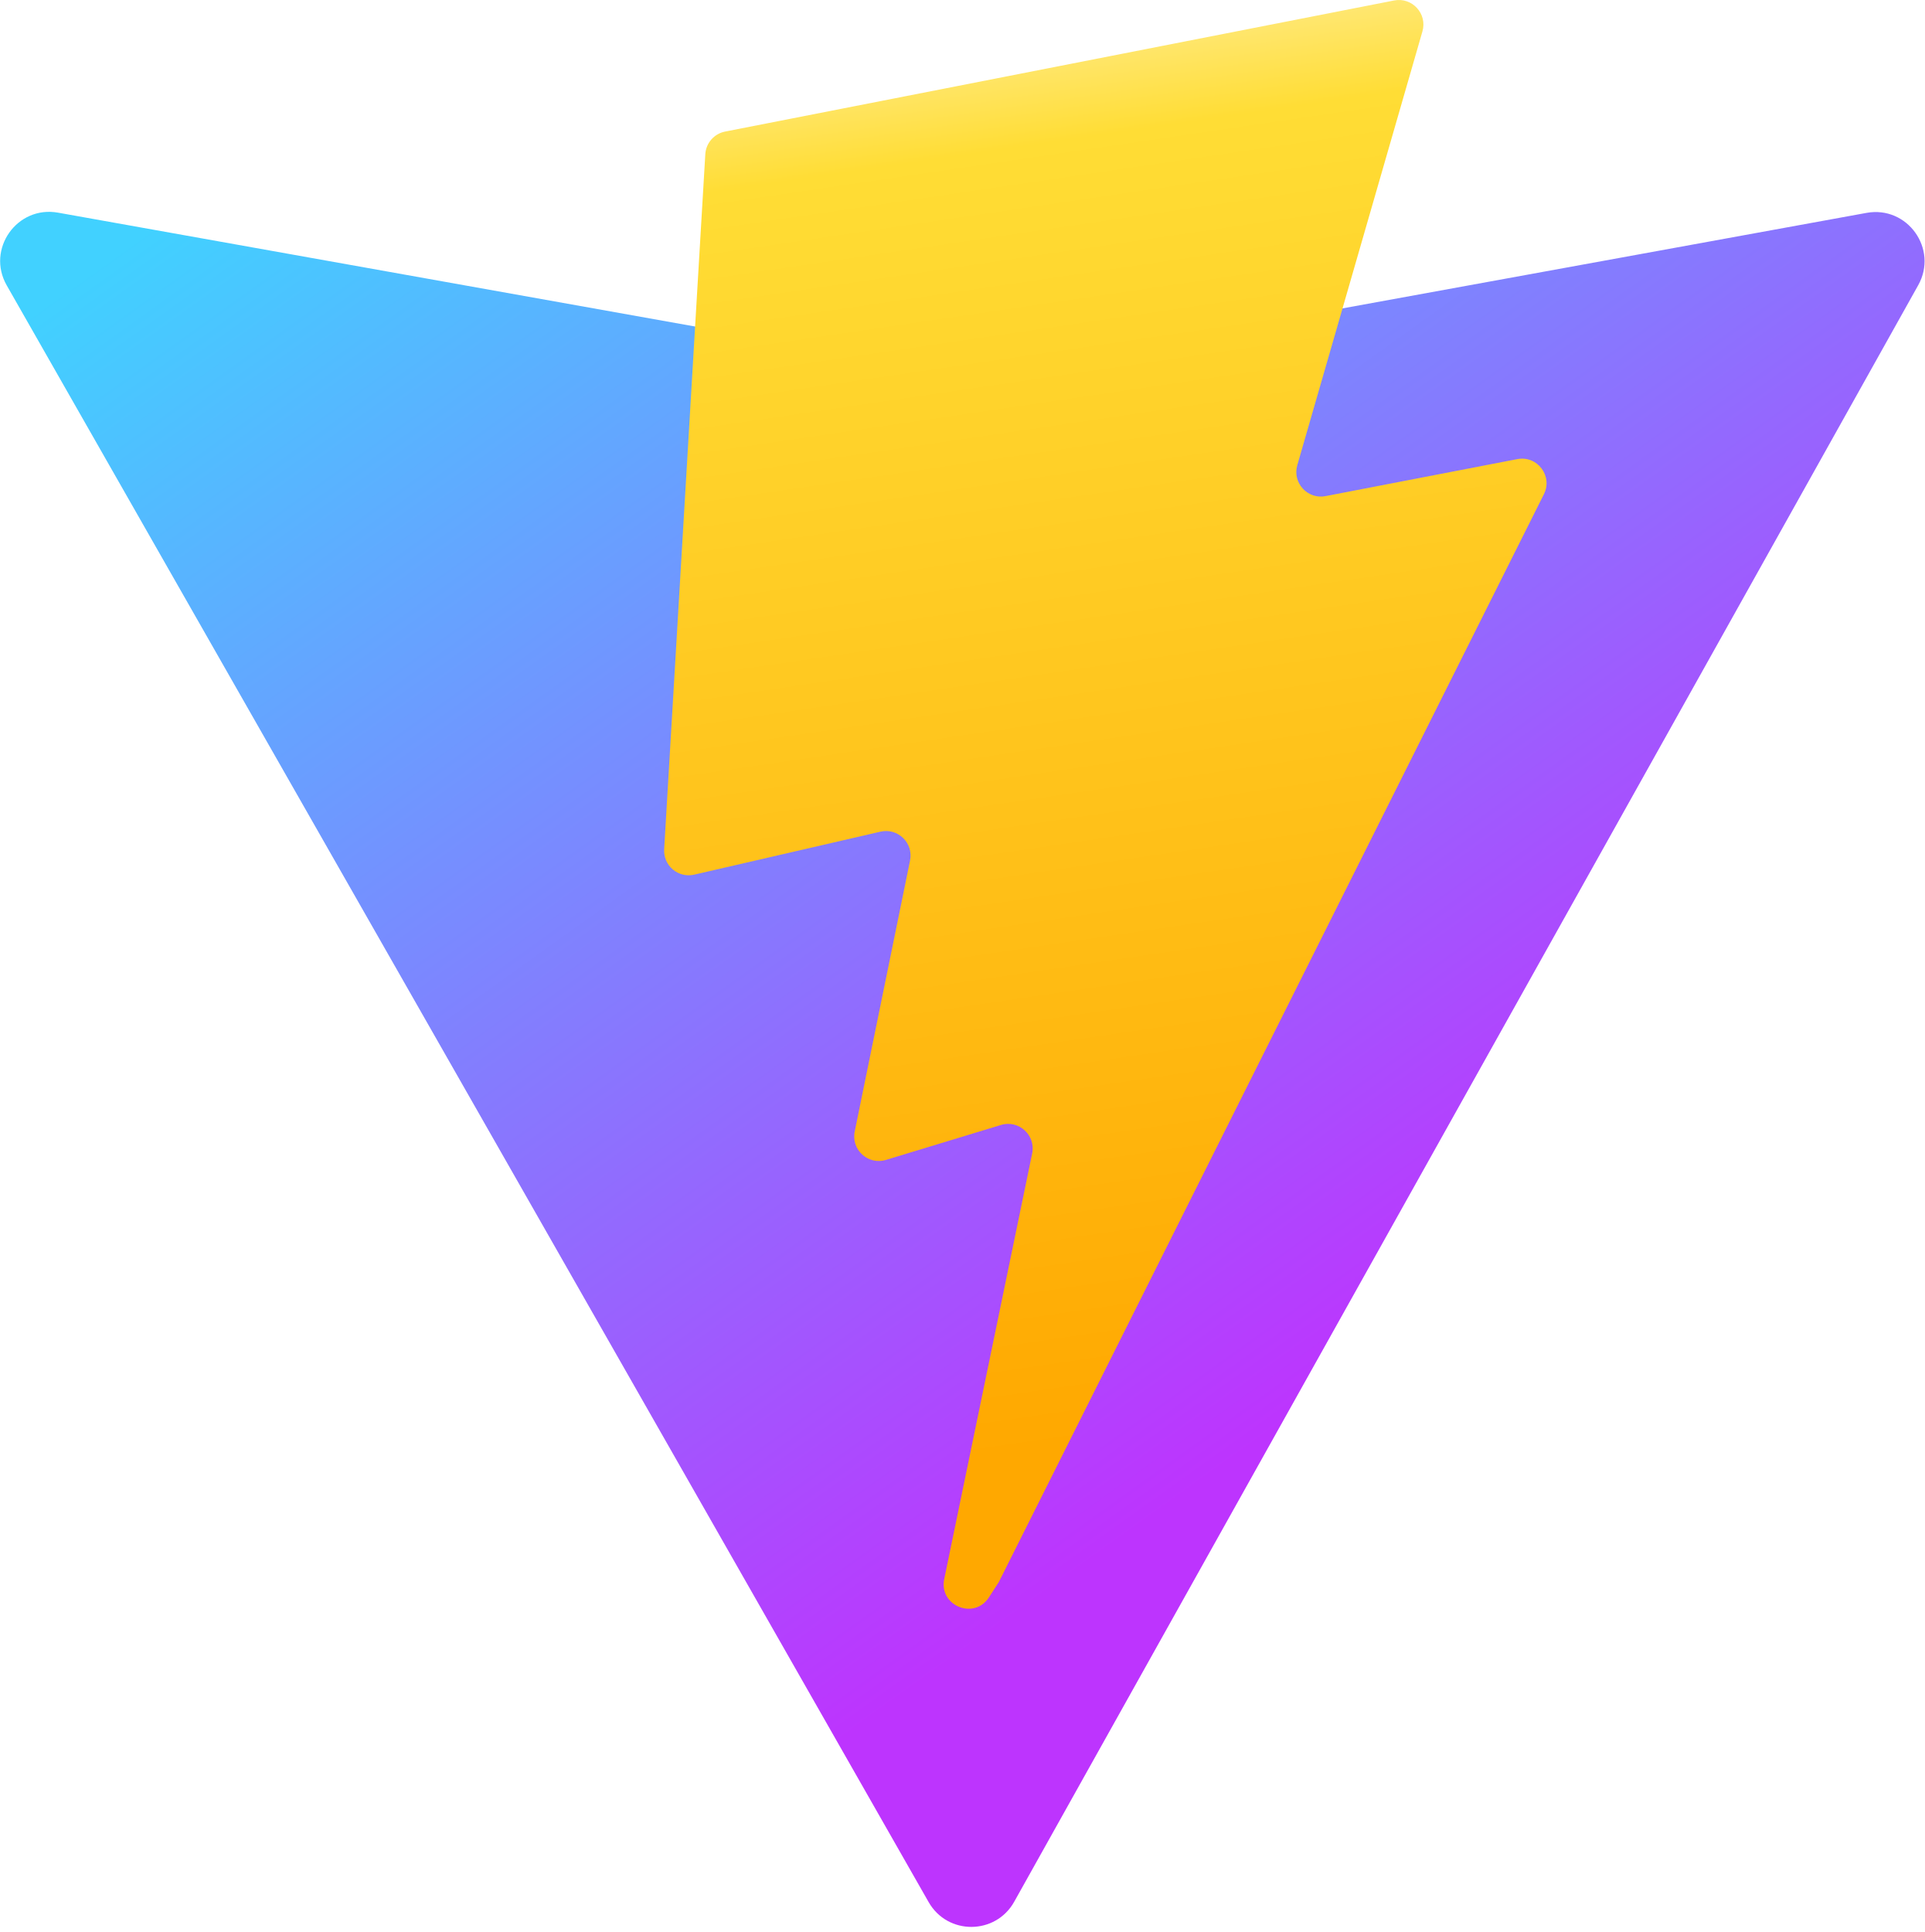
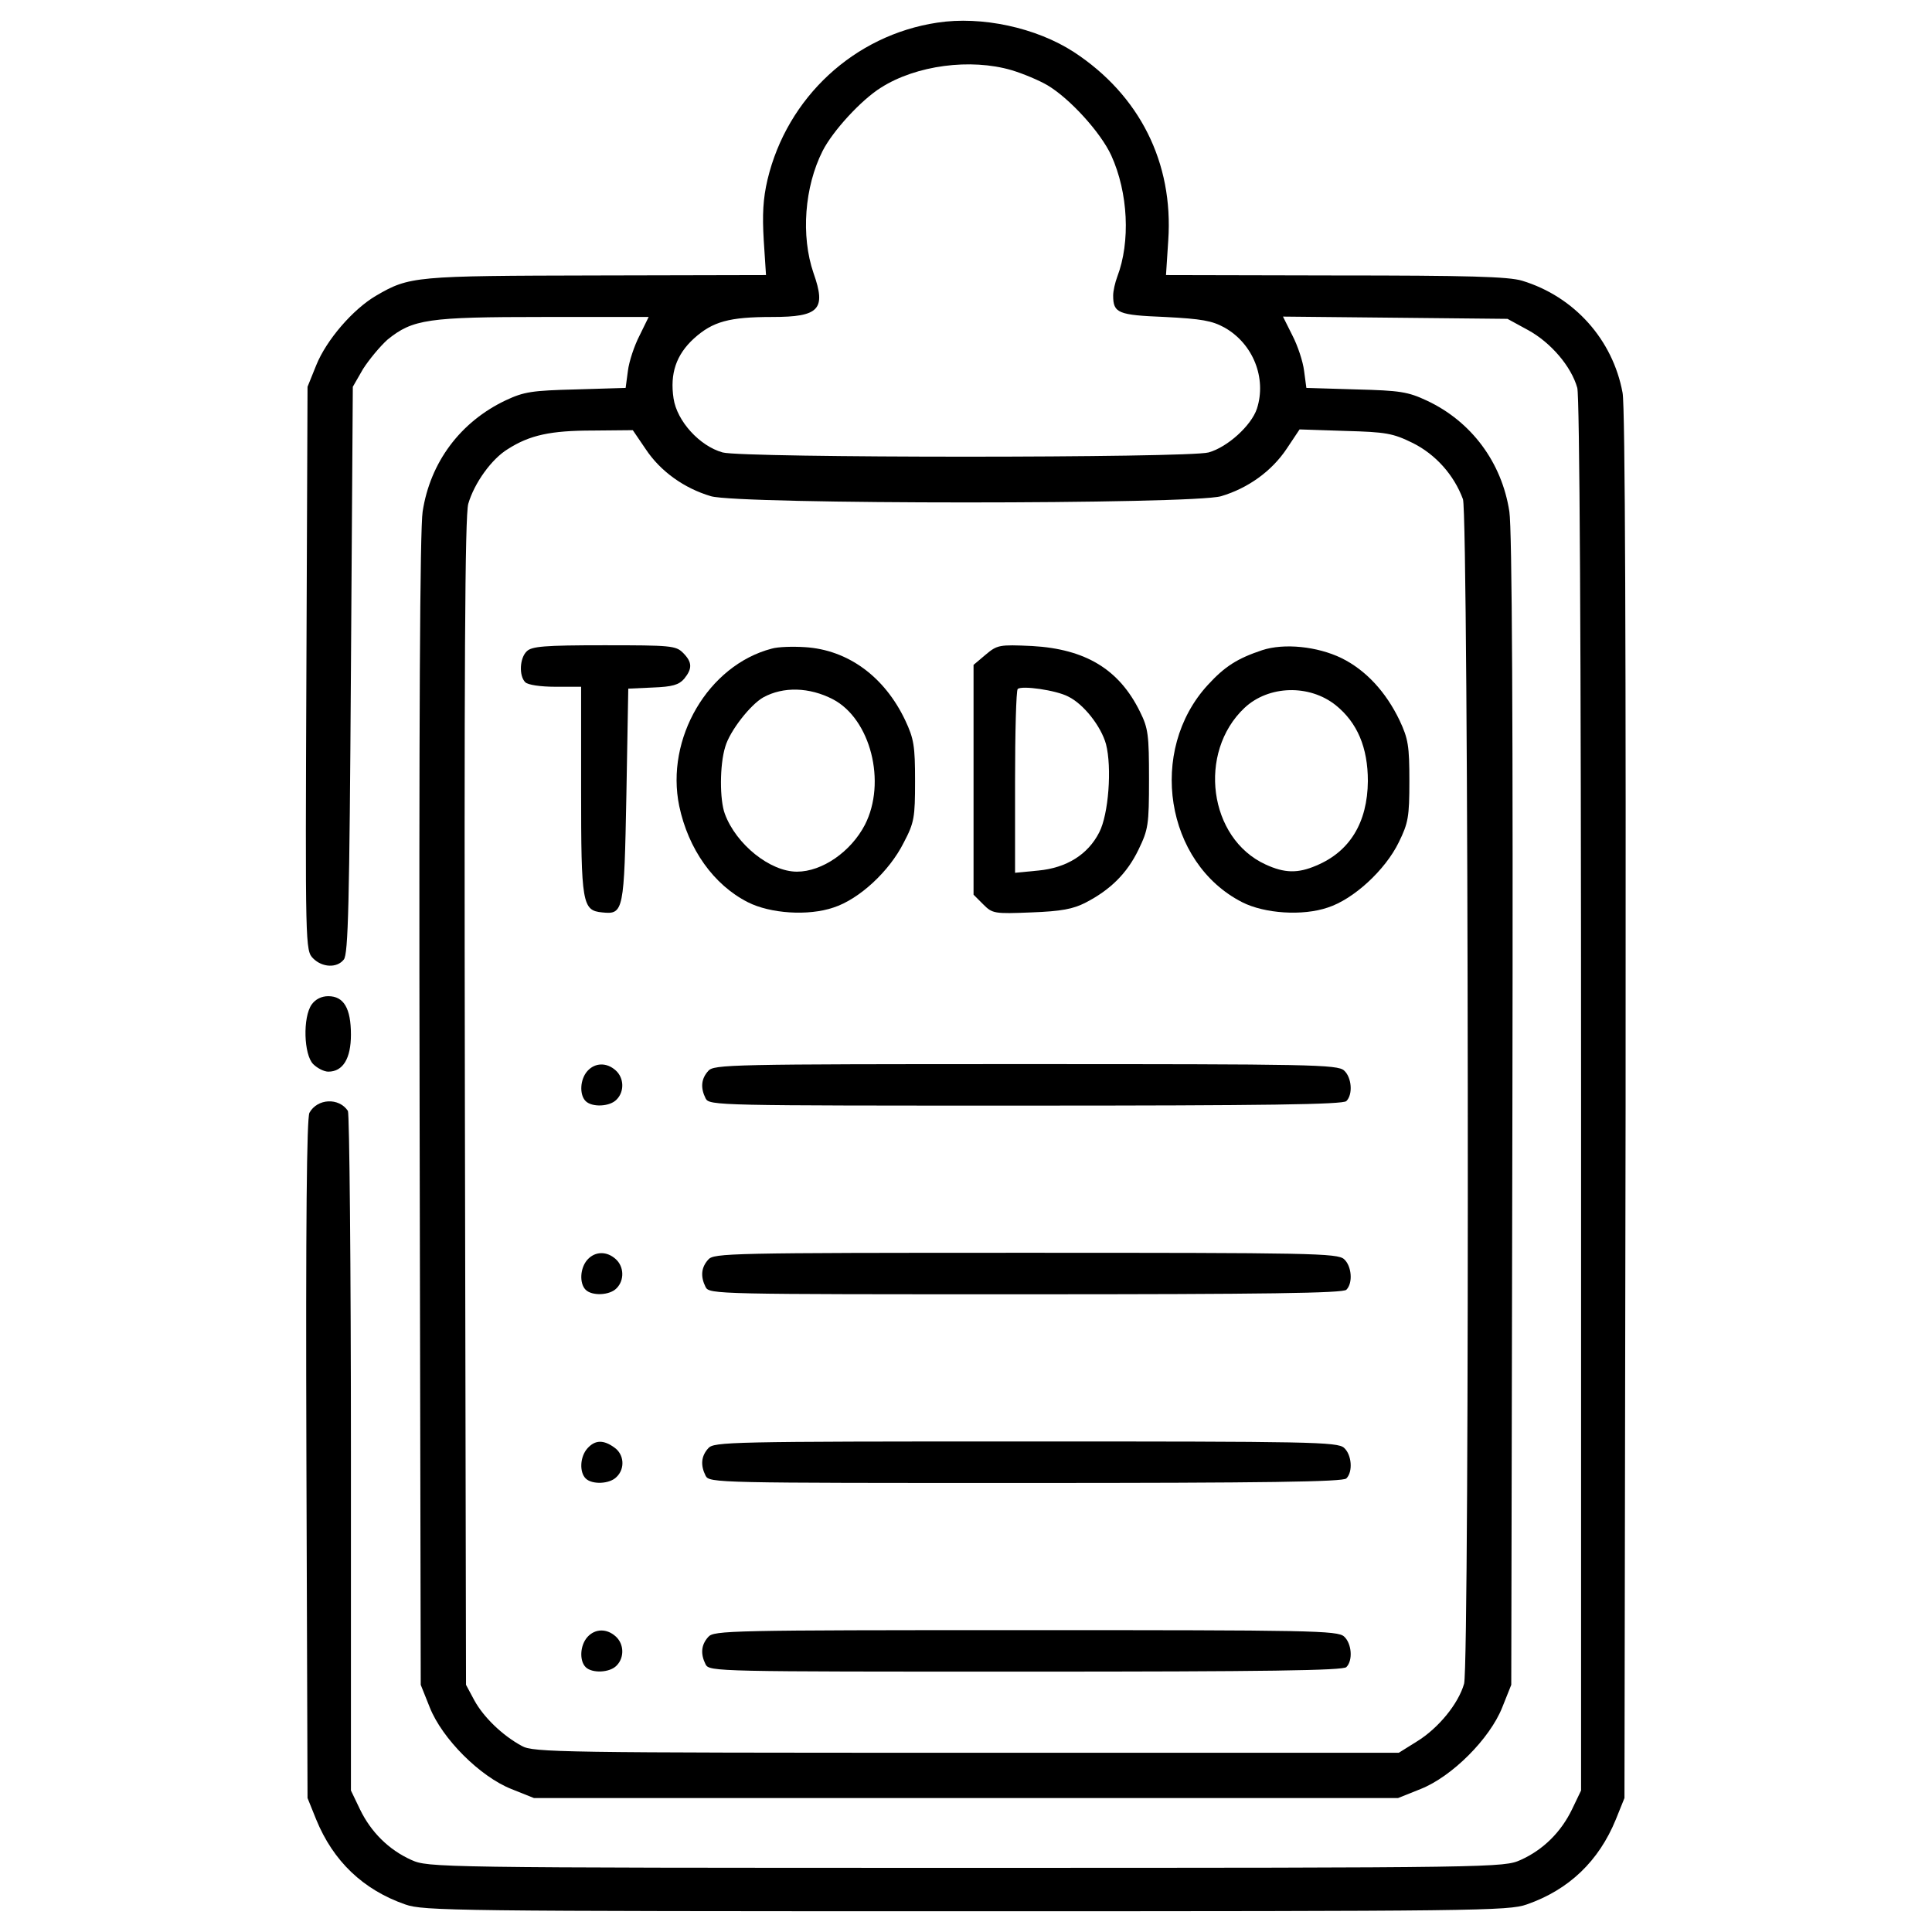
- <svg xmlns="http://www.w3.org/2000/svg" aria-hidden="true" role="img" class="iconify iconify--logos" width="31.88" height="32" preserveAspectRatio="xMidYMid meet" viewBox="0 0 256 257">
-   <defs>
-     <linearGradient id="IconifyId1813088fe1fbc01fb466" x1="-.828%" x2="57.636%" y1="7.652%" y2="78.411%">
-       <stop offset="0%" stop-color="#41D1FF" />
-       <stop offset="100%" stop-color="#BD34FE" />
-     </linearGradient>
-     <linearGradient id="IconifyId1813088fe1fbc01fb467" x1="43.376%" x2="50.316%" y1="2.242%" y2="89.03%">
-       <stop offset="0%" stop-color="#FFEA83" />
-       <stop offset="8.333%" stop-color="#FFDD35" />
-       <stop offset="100%" stop-color="#FFA800" />
-     </linearGradient>
-   </defs>
-   <path fill="url(#IconifyId1813088fe1fbc01fb466)" d="M255.153 37.938L134.897 252.976c-2.483 4.44-8.862 4.466-11.382.048L.875 37.958c-2.746-4.814 1.371-10.646 6.827-9.67l120.385 21.517a6.537 6.537 0 0 0 2.322-.004l117.867-21.483c5.438-.991 9.574 4.796 6.877 9.62Z" />
-   <path fill="url(#IconifyId1813088fe1fbc01fb467)" d="M185.432.063L96.44 17.501a3.268 3.268 0 0 0-2.634 3.014l-5.474 92.456a3.268 3.268 0 0 0 3.997 3.378l24.777-5.718c2.318-.535 4.413 1.507 3.936 3.838l-7.361 36.047c-.495 2.426 1.782 4.5 4.151 3.78l15.304-4.649c2.372-.72 4.652 1.36 4.15 3.788l-11.698 56.621c-.732 3.542 3.979 5.473 5.943 2.437l1.313-2.028l72.516-144.72c1.215-2.423-.88-5.186-3.54-4.672l-25.505 4.922c-2.396.462-4.435-1.77-3.759-4.114l16.646-57.705c.677-2.35-1.37-4.583-3.769-4.113Z" />
+ <svg xmlns="http://www.w3.org/2000/svg" version="1.0" width="512pt" height="512pt" viewBox="0 0 512 512" preserveAspectRatio="xMidYMid meet">
+   <g transform="translate(0,512) scale(0.1,-0.1)" fill="#000000" stroke="none">
+     <path d="M2484 5060 c-220 -33 -398 -198 -450 -416 -12 -51 -14 -93 -10 -161 l6 -92 -449 -1 c-483 -1 -496 -2 -585 -54 -61 -36 -131 -117 -158 -184 l-23 -57 -3 -747 c-3 -740 -3 -747 18 -768 24 -24 63 -26 81 -3 12 13 15 151 19 767 l5 751 27 47 c16 25 45 60 65 78 67 54 106 60 414 60 l278 0 -24 -49 c-14 -27 -28 -69 -31 -94 l-6 -45 -132 -4 c-116 -3 -137 -6 -186 -29 -120 -57 -200 -164 -220 -295 -7 -47 -10 -549 -8 -1589 l3 -1520 24 -60 c33 -83 133 -183 216 -216 l60 -24 1145 0 1145 0 60 24 c83 33 183 133 216 216 l24 60 3 1520 c2 1040 -1 1542 -8 1589 -20 131 -101 239 -218 294 -51 24 -72 27 -188 30 l-132 4 -6 45 c-3 25 -17 67 -31 94 l-25 50 298 -3 297 -3 55 -30 c60 -33 114 -96 130 -153 6 -25 10 -640 10 -1877 l0 -1840 -24 -50 c-29 -60 -76 -107 -136 -134 -45 -20 -58 -21 -1470 -21 -1412 0 -1425 1 -1470 21 -60 27 -107 74 -136 134 l-24 50 0 895 c0 492 -4 900 -8 906 -24 36 -81 33 -102 -5 -7 -15 -10 -282 -8 -918 l3 -898 23 -57 c45 -110 124 -186 236 -225 48 -17 131 -18 1486 -18 1355 0 1438 1 1486 18 112 39 191 115 236 225 l23 57 3 1834 c1 1211 -1 1853 -8 1890 -26 141 -128 255 -266 297 -36 11 -144 14 -495 14 l-449 1 6 92 c14 206 -76 385 -250 499 -100 65 -245 96 -362 78z m197 -126 c30 -9 73 -27 95 -40 59 -35 141 -125 169 -186 45 -99 51 -229 16 -321 -6 -16 -11 -38 -11 -50 0 -47 13 -52 137 -57 98 -5 125 -10 158 -28 76 -43 112 -134 86 -215 -15 -45 -78 -102 -128 -116 -54 -15 -1234 -15 -1288 0 -61 17 -121 83 -130 143 -10 66 7 116 54 159 50 45 93 57 208 57 124 0 143 20 109 116 -34 99 -24 229 24 324 27 53 102 135 155 168 93 59 237 78 346 46z m-970 -1004 c39 -59 102 -104 173 -125 74 -22 1278 -22 1352 0 71 21 134 66 174 126 l34 51 121 -4 c108 -3 126 -6 179 -32 60 -30 109 -84 133 -149 15 -43 18 -3083 3 -3139 -15 -53 -68 -118 -125 -153 l-48 -30 -1146 0 c-1077 0 -1148 1 -1178 18 -52 28 -102 77 -126 121 l-22 41 -3 1545 c-2 1146 0 1555 9 1585 16 55 62 119 105 145 58 37 113 49 225 49 l106 1 34 -50z" />
+     <path d="M1396 3394 c-19 -18 -21 -65 -4 -82 7 -7 40 -12 80 -12 l68 0 0 -272 c0 -303 3 -321 56 -326 57 -6 58 3 64 312 l5 281 65 3 c52 2 69 7 83 23 22 27 22 44 -3 69 -19 19 -33 20 -209 20 -159 0 -192 -3 -205 -16z" />
+     <path d="M2045 3401 c-168 -44 -282 -238 -245 -417 24 -114 91 -209 182 -255 59 -30 160 -37 227 -14 68 22 148 96 186 172 28 53 30 67 30 163 0 93 -3 112 -26 161 -55 116 -152 187 -266 194 -32 2 -71 1 -88 -4z m162 -134 c100 -52 143 -220 85 -333 -37 -71 -113 -124 -180 -124 -71 0 -161 72 -191 153 -14 37 -14 130 1 178 12 42 67 112 101 131 53 29 122 27 184 -5z" />
+     <path d="M2612 3385 l-32 -27 0 -304 0 -305 26 -26 c24 -24 29 -25 127 -21 80 3 111 9 144 26 66 34 110 78 140 140 26 54 28 65 28 187 0 117 -2 135 -24 179 -55 112 -144 166 -286 174 -87 4 -92 3 -123 -23z m219 -111 c41 -20 87 -79 100 -126 16 -62 7 -186 -18 -234 -30 -59 -87 -94 -161 -101 l-62 -6 0 240 c0 132 3 243 7 247 10 10 102 -3 134 -20z" />
+     <path d="M3345 3397 c-66 -22 -99 -43 -144 -92 -160 -174 -113 -472 91 -576 59 -30 160 -37 227 -14 68 22 152 99 188 173 25 51 28 67 28 162 0 93 -3 112 -26 161 -36 75 -89 133 -154 165 -64 31 -152 40 -210 21z m195 -146 c57 -46 85 -112 85 -201 -1 -110 -48 -187 -137 -224 -49 -21 -84 -20 -134 3 -151 69 -181 297 -56 415 64 60 172 63 242 7z" />
+     <path d="M1557 2282 c-20 -22 -22 -63 -5 -80 17 -17 64 -15 82 4 21 21 20 57 -2 77 -24 22 -55 21 -75 -1z" />
+     <path d="M1877 2282 c-19 -21 -21 -45 -7 -73 10 -19 30 -19 848 -19 639 0 841 3 850 12 18 18 14 63 -6 81 -17 16 -90 17 -844 17 -786 0 -826 -1 -841 -18z" />
+     <path d="M1557 1782 c-20 -22 -22 -63 -5 -80 17 -17 64 -15 82 4 21 21 20 57 -2 77 -24 22 -55 21 -75 -1z" />
+     <path d="M1877 1782 c-19 -21 -21 -45 -7 -73 10 -19 30 -19 848 -19 639 0 841 3 850 12 18 18 14 63 -6 81 -17 16 -90 17 -844 17 -786 0 -826 -1 -841 -18z" />
+     <path d="M1557 1282 c-20 -22 -22 -63 -5 -80 17 -17 64 -15 82 4 23 22 20 60 -6 78 -29 21 -51 20 -71 -2z" />
+     <path d="M1877 1282 c-19 -21 -21 -45 -7 -73 10 -19 30 -19 848 -19 639 0 841 3 850 12 18 18 14 63 -6 81 -17 16 -90 17 -844 17 -786 0 -826 -1 -841 -18z" />
+     <path d="M1557 782 c-20 -22 -22 -63 -5 -80 17 -17 64 -15 82 4 21 21 20 57 -2 77 -24 22 -55 21 -75 -1z" />
+     <path d="M1877 782 c-19 -21 -21 -45 -7 -73 10 -19 30 -19 848 -19 639 0 841 3 850 12 18 18 14 63 -6 81 -17 16 -90 17 -844 17 -786 0 -826 -1 -841 -18z" />
+     <path d="M826 2458 c-24 -34 -21 -133 4 -158 11 -11 29 -20 40 -20 39 0 60 35 60 98 0 70 -19 102 -60 102 -18 0 -34 -8 -44 -22z" />
+   </g>
</svg>
